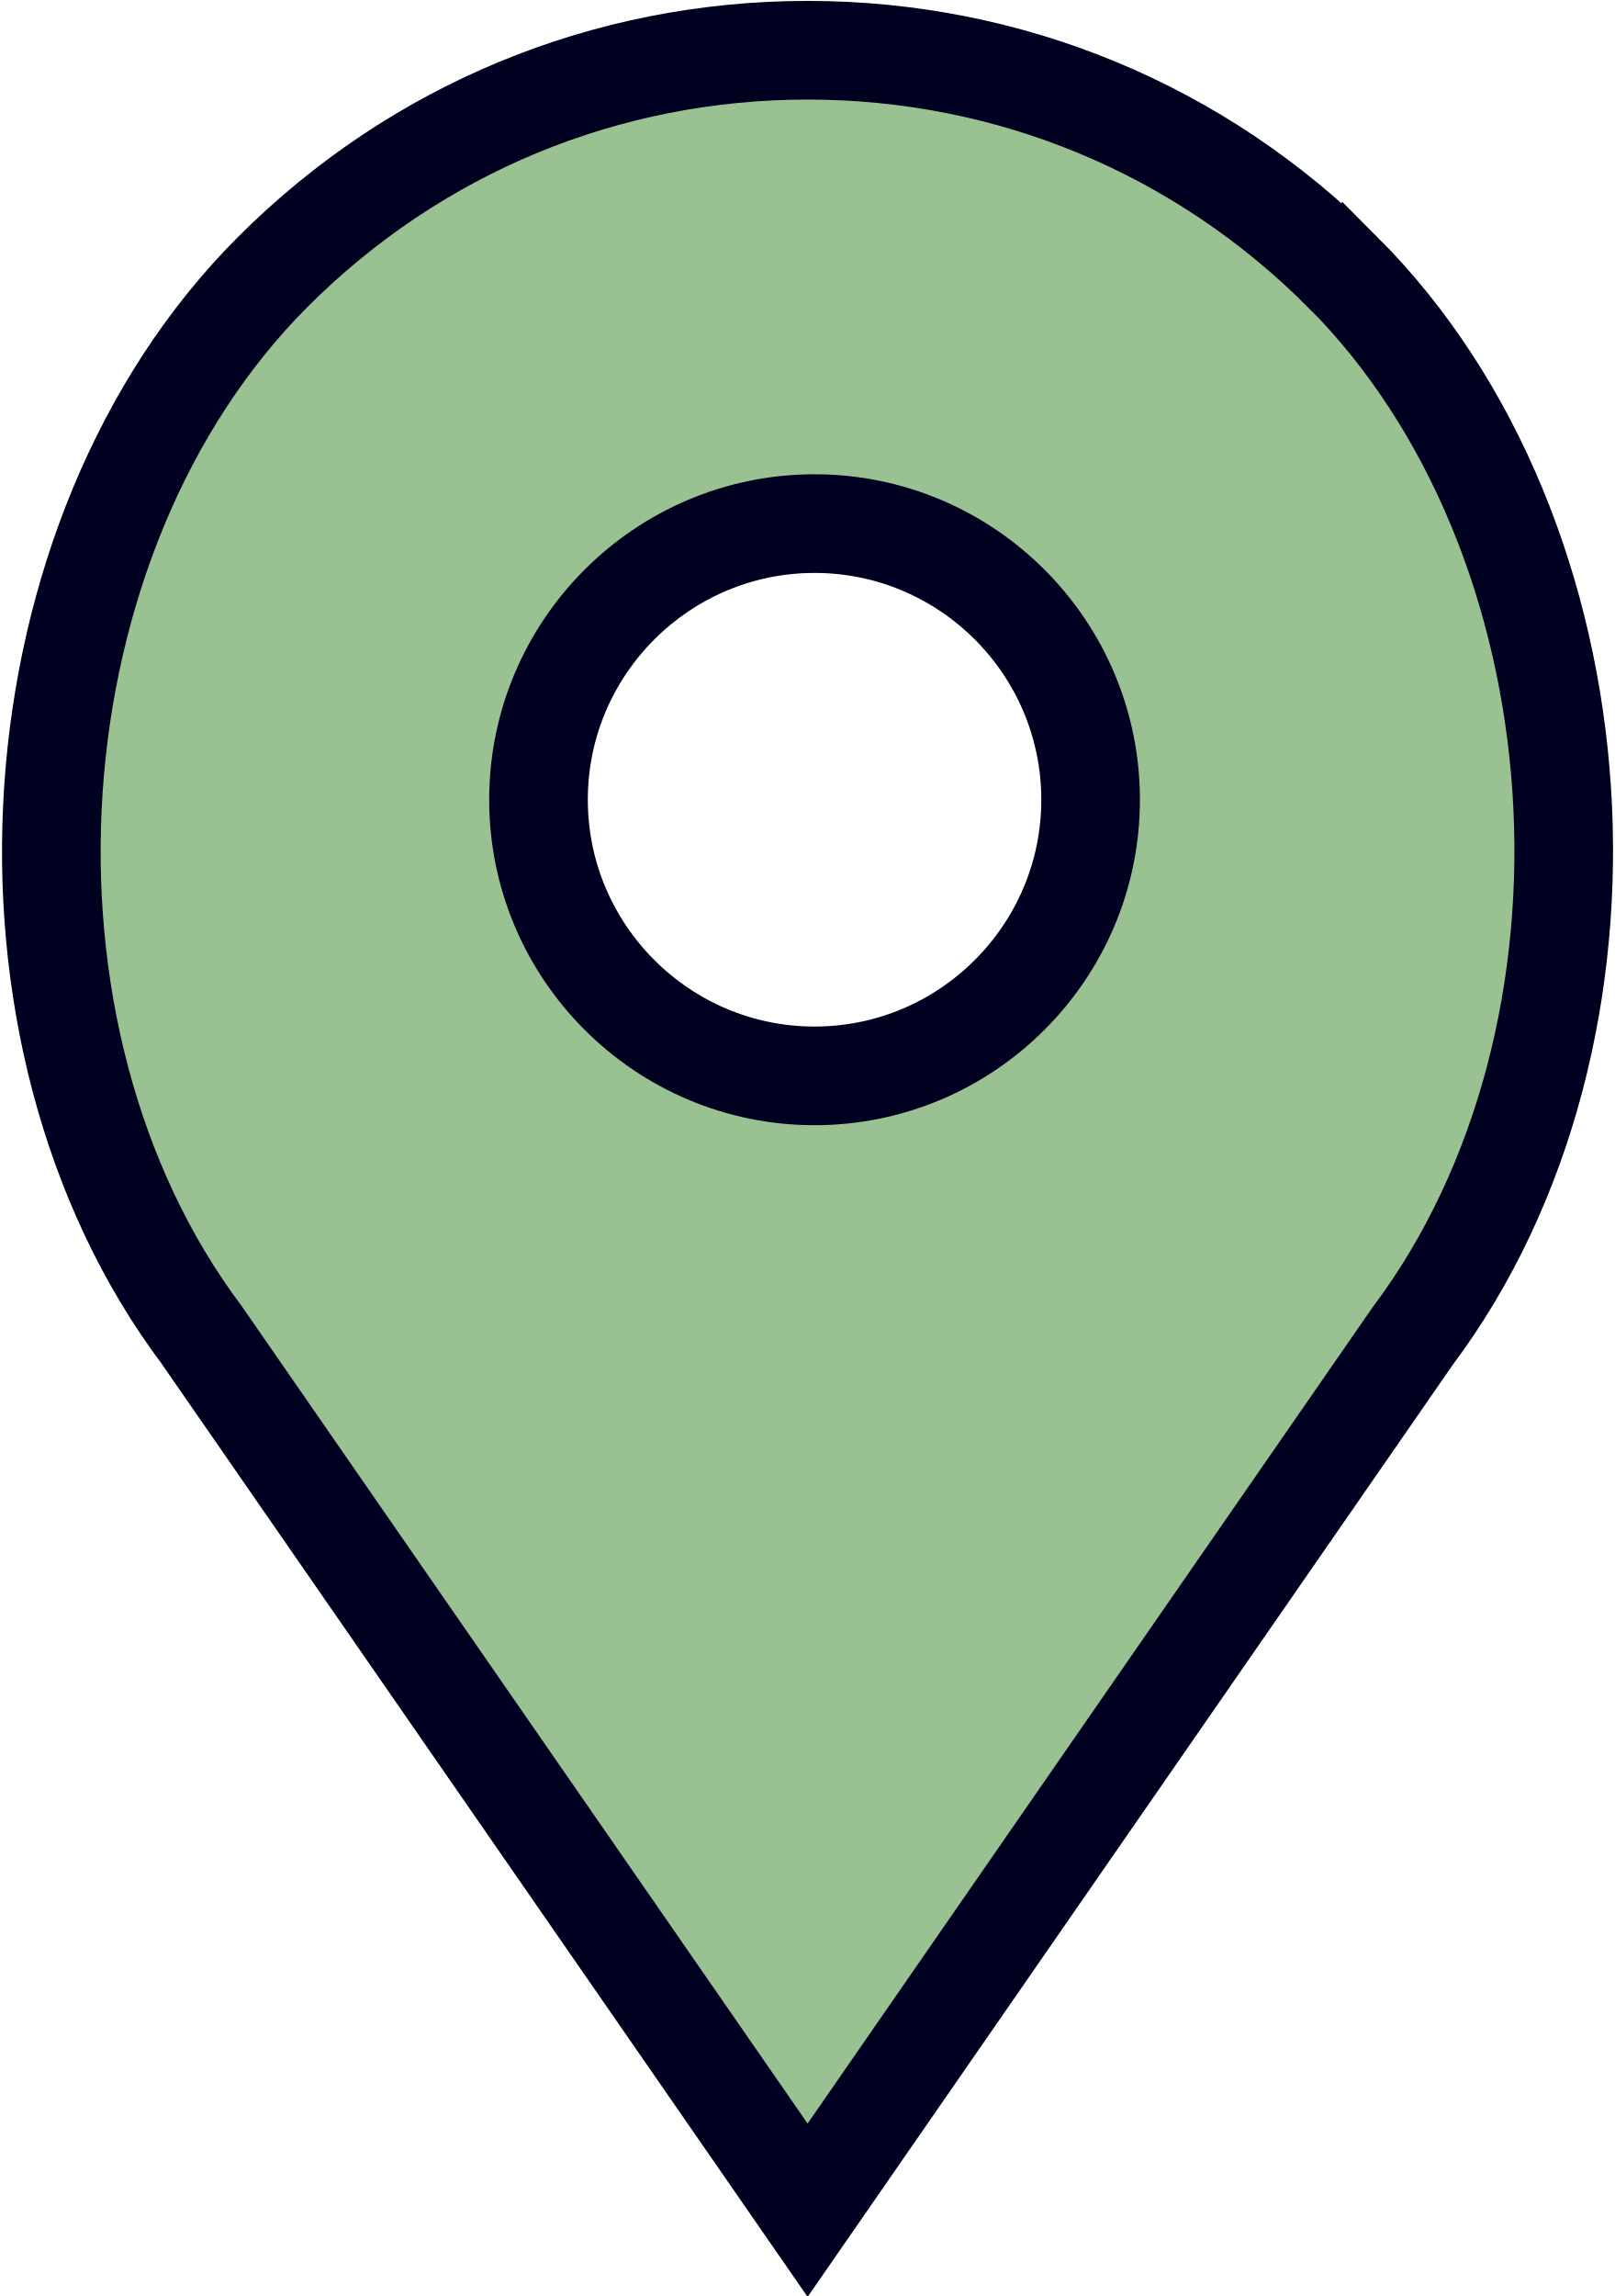
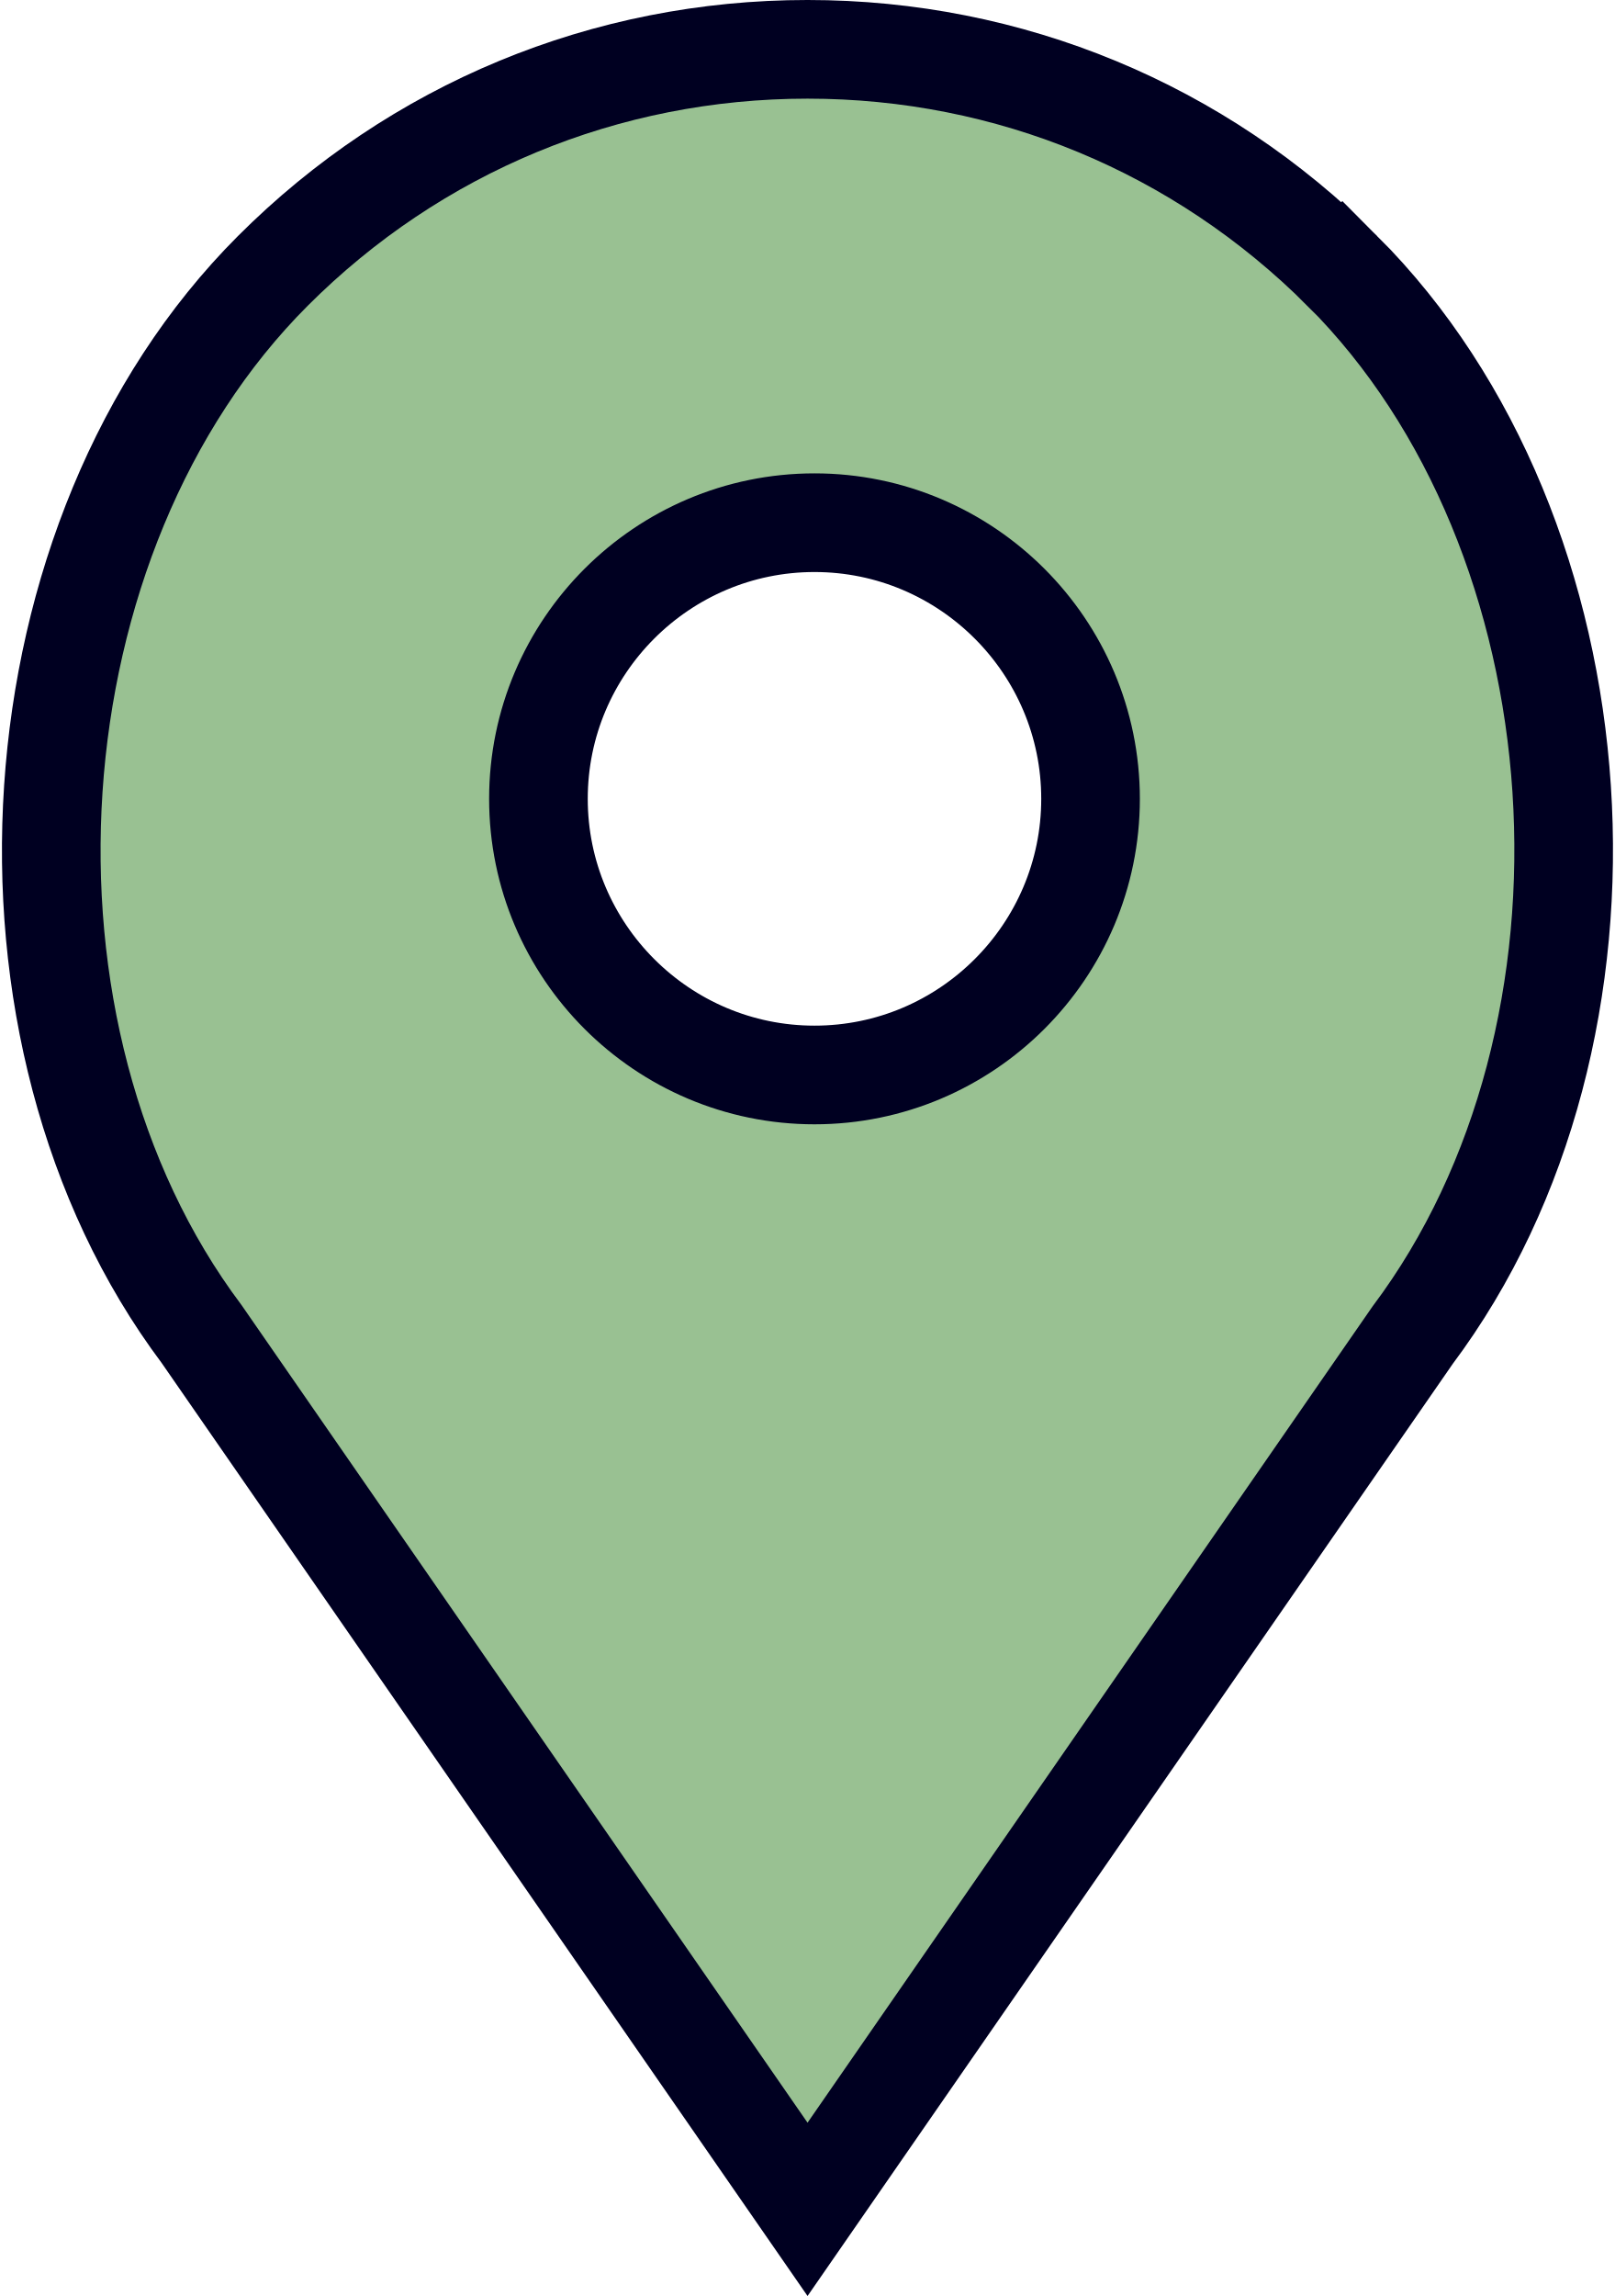
- <svg xmlns="http://www.w3.org/2000/svg" width="5.775mm" height="8.208mm" version="1.1" viewBox="0 0 5.775 8.208" xmlnsCc="http://creativecommons.org/ns#" xmlnsDc="http://purl.org/dc/elements/1.1/" xmlnsRdf="http://www.w3.org/1999/02/22-rdf-syntax-ns#">
-   <g transform="translate(-92.614 -117.96)">
-     <g transform="matrix(.26458 0 0 .26458 88.258 114.74)" fill="#edd9c0">
-       <path d="m34.606 15.843c-1.931-1.931-4.497-2.994-7.227-2.994-2.731 0-5.297 1.063-7.227 2.994-3.573 3.572-4.017 10.293-0.962 14.365l8.189 11.826 8.177-11.81c3.067-4.089 2.623-10.81-0.949-14.382zm-7.133 10.864c-2.057 0-3.731-1.674-3.731-3.731s1.674-3.731 3.731-3.731c2.057 0 3.731 1.674 3.731 3.731s-1.674 3.731-3.731 3.731z" fill="#99c192" stroke="#000021" stroke-width="1.333" />
+ <svg xmlns="http://www.w3.org/2000/svg" xmlnsDc="http://purl.org/dc/elements/1.1/" xmlnsCc="http://creativecommons.org/ns#" xmlnsRdf="http://www.w3.org/1999/02/22-rdf-syntax-ns#" xmlnsSvg="http://www.w3.org/2000/svg" xmlnsSodipodi="http://sodipodi.sourceforge.net/DTD/sodipodi-0.dtd" xmlnsInkscape="http://www.inkscape.org/namespaces/inkscape" width="5.775mm" height="8.208mm" viewBox="0 0 5.775 8.208" version="1.1" id="svg8" sodipodiDocname="resultsGood.svg" inkscapeVersion="0.92.4 (5da689c313, 2019-01-14)">
+   <sodipodiNamedview pagecolor="#ffffff" bordercolor="#666666" borderopacity="1" objecttolerance="10" gridtolerance="10" guidetolerance="10" id="namedview850" showgrid="false" />
+   <defs id="defs2" />
+   <g id="layer1" transform="translate(-92.61403,-117.9628)">
+     <g id="g860" transform="matrix(0.1586334,0,0,0.1476677,65.6815,78.68577)" />
+     <g style="fill:#edd9c0;fill-opacity:1" id="g928" transform="matrix(0.2645833,0,0,0.2645833,88.25771,114.7395)">
+       <path id="path873" d="m 34.606,15.843 c -1.93,-1.93 -4.497,-2.994 -7.227,-2.994 -2.731,0 -5.297,1.063 -7.227,2.994 -3.573,3.572 -4.017,10.293 -0.962,14.365 l 8.189,11.826 8.177,-11.81 c 3.067,-4.089 2.623,-10.81 -0.949,-14.382 z m -7.133,10.864 c -2.057,0 -3.731,-1.674 -3.731,-3.731 0,-2.057 1.674,-3.731 3.731,-3.731 2.057,0 3.731,1.674 3.731,3.731 0,2.057 -1.674,3.731 -3.731,3.731 z" style="fill:#99c192;fill-opacity:1;stroke:#000021;stroke-width:1.333;stroke-miterlimit:4;stroke-dasharray:none;stroke-opacity:1" inkscapeConnector-curvature="0" />
+       <g style="fill:#edd9c0;fill-opacity:1" id="g875" transform="matrix(0.8,0,0,0.8,5.475566,5.538729)" />
+       <g style="fill:#edd9c0;fill-opacity:1" id="g877" transform="matrix(0.8,0,0,0.8,5.475566,5.538729)" />
+       <g style="fill:#edd9c0;fill-opacity:1" id="g879" transform="matrix(0.8,0,0,0.8,5.475566,5.538729)" />
+       <g style="fill:#edd9c0;fill-opacity:1" id="g881" transform="matrix(0.8,0,0,0.8,5.475566,5.538729)" />
+       <g style="fill:#edd9c0;fill-opacity:1" id="g883" transform="matrix(0.8,0,0,0.8,5.475566,5.538729)" />
+       <g style="fill:#edd9c0;fill-opacity:1" id="g885" transform="matrix(0.8,0,0,0.8,5.475566,5.538729)" />
+       <g style="fill:#edd9c0;fill-opacity:1" id="g887" transform="matrix(0.8,0,0,0.8,5.475566,5.538729)" />
+       <g style="fill:#edd9c0;fill-opacity:1" id="g889" transform="matrix(0.8,0,0,0.8,5.475566,5.538729)" />
+       <g style="fill:#edd9c0;fill-opacity:1" id="g891" transform="matrix(0.8,0,0,0.8,5.475566,5.538729)" />
+       <g style="fill:#edd9c0;fill-opacity:1" id="g893" transform="matrix(0.8,0,0,0.8,5.475566,5.538729)" />
+       <g style="fill:#edd9c0;fill-opacity:1" id="g895" transform="matrix(0.8,0,0,0.8,5.475566,5.538729)" />
+       <g style="fill:#edd9c0;fill-opacity:1" id="g897" transform="matrix(0.8,0,0,0.8,5.475566,5.538729)" />
+       <g style="fill:#edd9c0;fill-opacity:1" id="g899" transform="matrix(0.8,0,0,0.8,5.475566,5.538729)" />
+       <g style="fill:#edd9c0;fill-opacity:1" id="g901" transform="matrix(0.8,0,0,0.8,5.475566,5.538729)" />
+       <g style="fill:#edd9c0;fill-opacity:1" id="g903" transform="matrix(0.8,0,0,0.8,5.475566,5.538729)" />
    </g>
  </g>
</svg>
